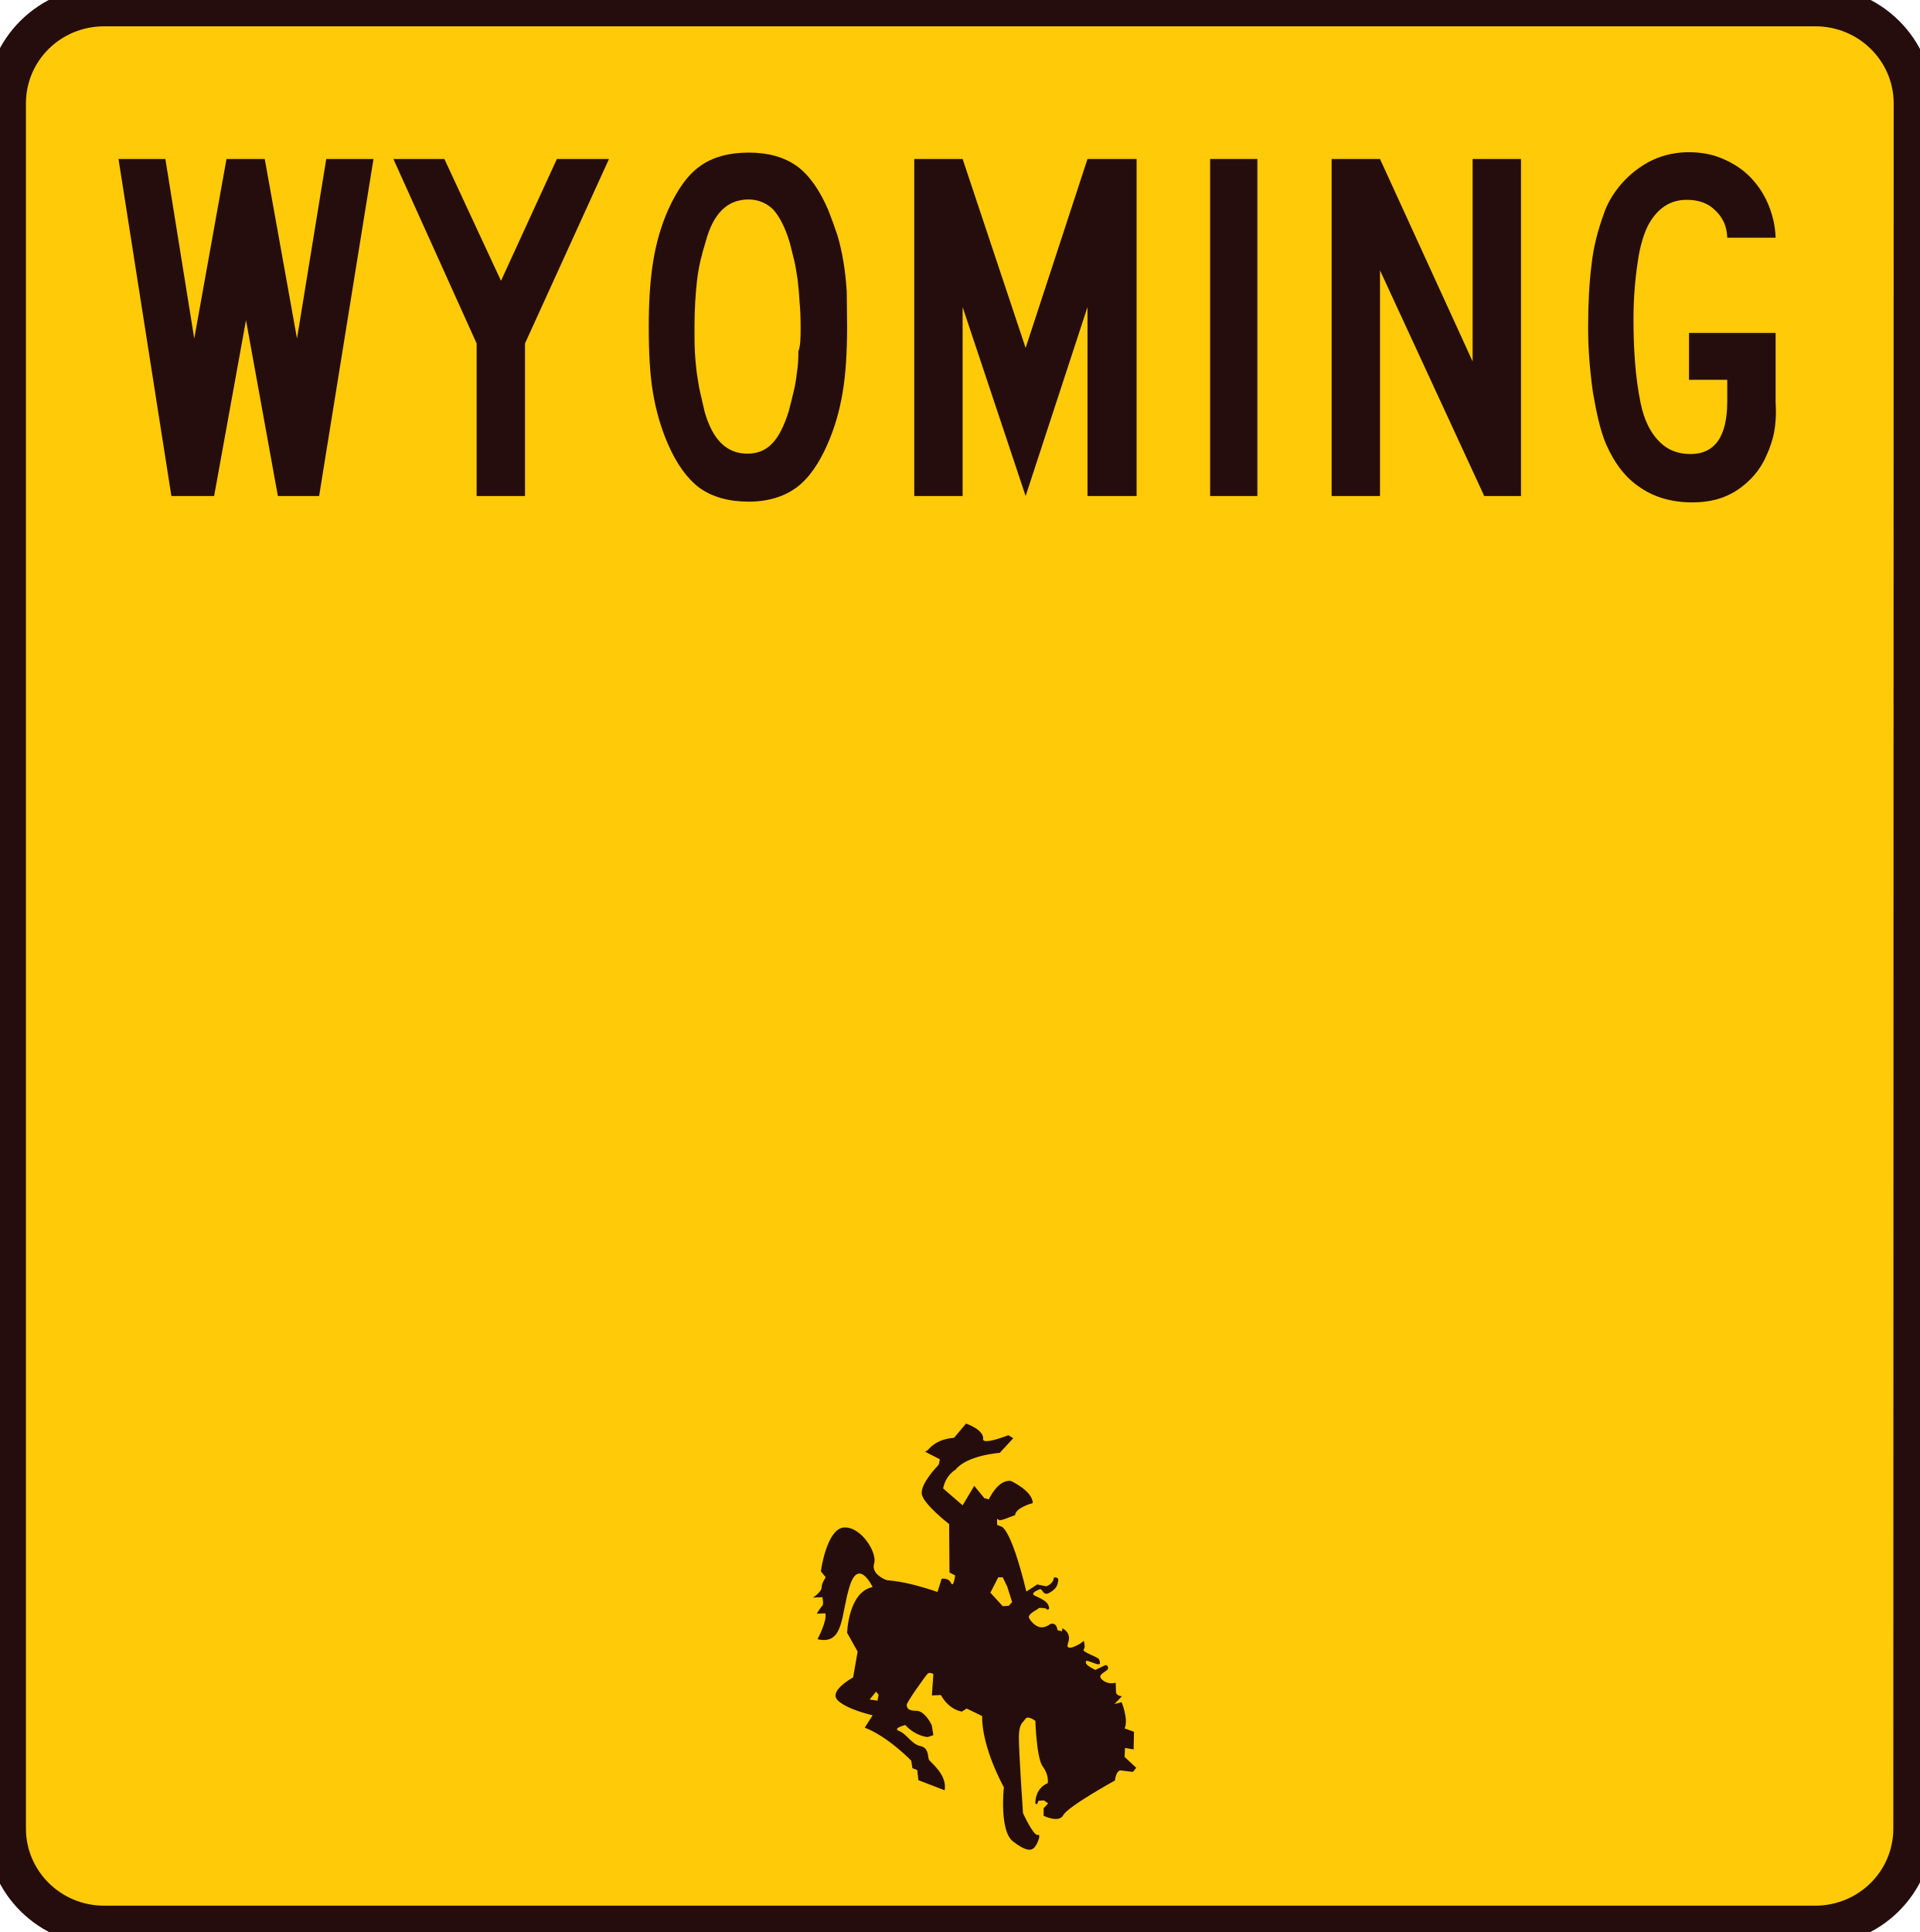
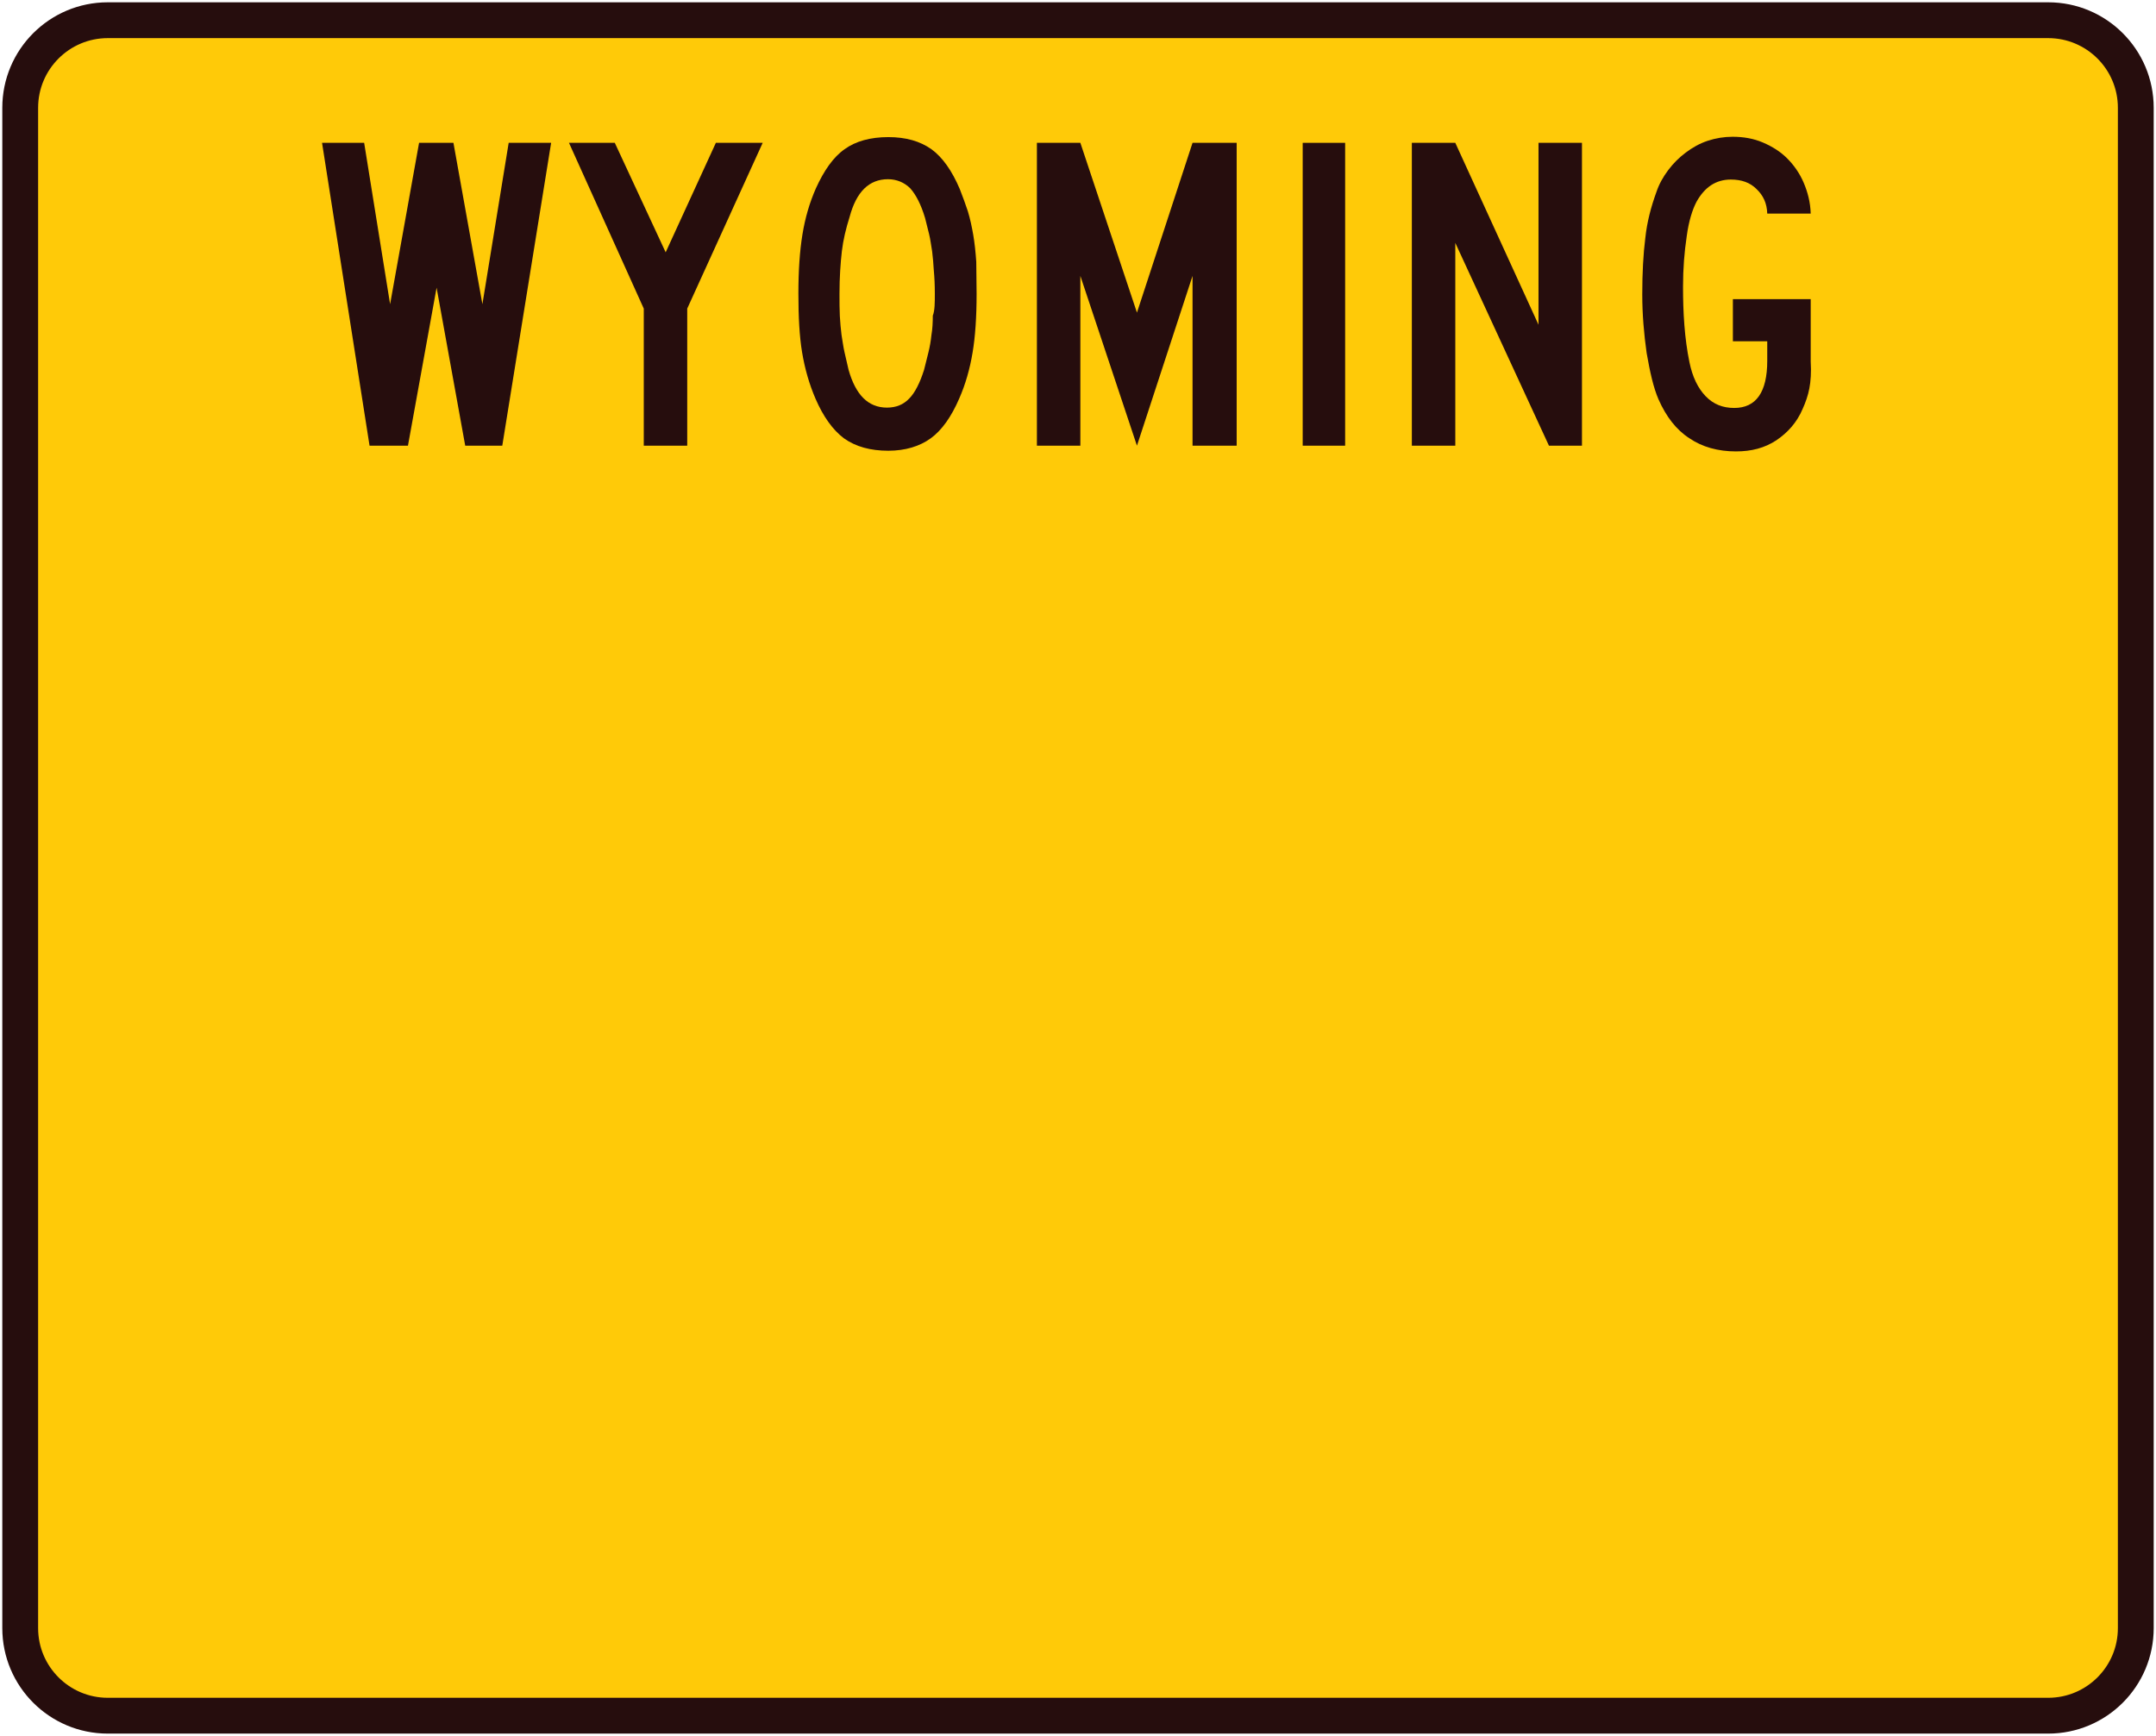
- <svg xmlns="http://www.w3.org/2000/svg" version="1.1" id="Shield" x="0px" y="0px" viewBox="0 0 512 515.3" style="enable-background:new 0 0 512 515.3;" xml:space="preserve">
+ <svg xmlns="http://www.w3.org/2000/svg" version="1.1" id="Shield" viewBox="0 0 640 515.3" width="640" height="515.3">
  <style type="text/css">
	.st0{fill:#FFCA08;stroke:#260D0D;stroke-width:10.633;}
	.st1{fill:#260D0D;}
</style>
-   <path id="BACK" class="st0" d="M510.2,487.7c0,14.4-11.7,25.9-26.2,25.9H27.8c-14.5,0-26.2-11.6-26.2-25.9V27.6  c0-14.4,11.7-25.9,26.2-25.9h456.3c14.5,0,26.2,11.6,26.2,25.9L510.2,487.7L510.2,487.7z" />
-   <g id="WYOMING">
+   <rect id="BACK" x="6" y="6" width="628" height="503.3" rx="26" ry="26" style="fill:#FFCA08;stroke:#260D0D;stroke-width:10.633;" />
+   <g id="WYOMING" transform="translate(64,0)">
    <path id="G" class="st1" d="M473.1,115.3c-0.4,2.1-1.1,4.1-2,6.1c-1.7,4-4.4,7-7.8,9.3c-3.5,2.3-7.4,3.3-12,3.3   c-5.3,0-10-1.3-13.8-3.9c-3.9-2.5-6.9-6.4-9.2-11.6c-1.5-3.5-2.5-8-3.5-13.7c-0.8-5.7-1.3-11.4-1.3-17.4c0-6.4,0.3-12,0.9-16.7   c0.5-4.8,1.7-9.3,3.3-13.7c0.8-2.4,2-4.5,3.5-6.5c1.5-2,3.2-3.7,5.2-5.2c2-1.5,4.1-2.7,6.5-3.5c2.4-0.8,4.9-1.2,7.4-1.2   c3.2,0,6.2,0.5,9,1.7c2.8,1.2,5.2,2.7,7.2,4.7s3.7,4.4,4.9,7.2c1.2,2.8,2,5.8,2.1,9.2h-12.9c-0.1-3.1-1.2-5.4-3.2-7.3   c-1.9-1.9-4.4-2.8-7.6-2.8c-4.5,0-7.8,2.3-10.2,6.6c-1.2,2.3-2.3,5.7-2.9,10.2c-0.7,4.7-1.1,9.6-1.1,15c0,3.7,0.1,7.6,0.4,11.4   c0.3,3.9,0.8,7.6,1.5,11c0.9,4.4,2.5,7.7,4.8,10.1c2.3,2.4,5.1,3.5,8.5,3.5c6.5,0,9.8-4.7,9.8-14v-5.8h-10.2V88.8h23.1v18.5   C473.7,110.5,473.5,113.2,473.1,115.3z" />
    <polygon id="N" class="st1" points="395.8,132.3 368,72.1 368,132.3 355.1,132.3 355.1,42.4 368,42.4 392.7,96.4 392.7,42.4    405.6,42.4 405.6,132.3  " />
    <rect id="I" x="322.7" y="42.4" class="st1" width="12.6" height="89.9" />
    <polygon id="M" class="st1" points="290,132.3 290,81.9 273.5,132.3 256.7,81.9 256.7,132.3 243.8,132.3 243.8,42.4 256.7,42.4    273.5,92.8 290,42.4 303.1,42.4 303.1,132.3  " />
    <path id="O" class="st1" d="M225.9,87.2c0,6.9-0.4,12.8-1.2,17.5c-0.8,4.8-2.1,9.4-4,13.7c-2.3,5.3-5.1,9.3-8.4,11.7   c-3.3,2.4-7.6,3.7-12.6,3.7c-5.3,0-9.7-1.2-13.2-3.7c-3.3-2.5-6.1-6.4-8.4-11.7c-1.9-4.4-3.2-9-4-13.8S173,94,173,87.1   c0-6.8,0.4-12.6,1.2-17.5c0.8-4.9,2.1-9.4,4-13.7c2.4-5.3,5.2-9.3,8.5-11.6c3.3-2.4,7.7-3.6,13-3.6c5.2,0,9.4,1.2,12.8,3.6   c3.3,2.4,6.1,6.4,8.4,11.8c0.9,2.3,1.7,4.5,2.4,6.6c0.7,2.3,1.2,4.7,1.6,7s0.7,5.1,0.9,8C225.8,80.7,225.9,83.8,225.9,87.2z    M213.5,87.2c0-2.5-0.1-4.8-0.3-6.9c-0.1-2-0.3-4-0.5-5.7c-0.3-1.7-0.5-3.5-0.9-5.1s-0.8-3.2-1.2-4.8c-1.2-4-2.7-6.9-4.4-8.8   c-1.7-1.7-4-2.7-6.6-2.7c-5.6,0-9.4,3.7-11.4,11.2c-1.1,3.5-1.9,6.8-2.3,10.2c-0.4,3.5-0.7,7.7-0.7,12.6c0,2.4,0,4.7,0.1,6.6   c0.1,2,0.3,3.9,0.5,5.6c0.3,1.7,0.5,3.5,0.9,5.2c0.4,1.7,0.8,3.5,1.2,5.2c2.1,7.4,5.8,11.2,11.4,11.2c2.7,0,4.9-0.9,6.6-2.7   c1.7-1.7,3.2-4.7,4.4-8.5c0.5-1.9,0.9-3.5,1.3-5.2c0.4-1.6,0.7-3.3,0.9-5.2c0.3-1.7,0.4-3.7,0.4-5.7   C213.5,92.2,213.5,89.8,213.5,87.2z" />
    <polygon id="Y" class="st1" points="140,91.6 140,132.3 127.1,132.3 127.1,91.6 104.9,42.4 118.5,42.4 133.6,74.9 148.5,42.4    162.4,42.4  " />
    <polygon id="W" class="st1" points="85.1,132.3 74.1,132.3 65.6,85.4 57.1,132.3 45.7,132.3 31.6,42.4 44.1,42.4 51.8,90.3    60.4,42.4 70.6,42.4 79.2,90.3 87,42.4 99.6,42.4  " />
  </g>
-   <path id="Cowboy" class="st1" d="M299.9,468.6l0.1-2.4l2.3,0.4l0.1-4.7l-2.5-0.9c1.1-2.4-0.8-7-0.8-7l-1.9,0.5l2-2.1  c0,0-1.6,0-1.6-1.2c0-1.2-0.1-2.4-0.1-2.4s-1.9,0.7-3.6-0.8c-1.7-1.5,1.6-2.1,1.6-3.1c0-0.8-0.7-0.8-0.7-0.8l-2.7,1.3  c-2.4-1.2-2.7-1.7-2.5-2.3c0.1-0.5,2.3,0.7,3.2,0.8c0.8,0.1,0.5-0.7,0.3-1.3c-0.3-0.7-4.8-2-4.1-2.7c0.5-0.5,0.1-1.8,0-2.3  c-0.4,0.7-5.2,3.4-4.2,0.7c1.1-2.9-1.5-4-1.5-4l-0.1,0.8l-1.2-0.3c0,0-0.1-1.5-1.1-1.7c-0.9-0.3-1.2,0.7-2.7,0.9  c-1.5,0.3-3-1.1-3.7-2.3c-0.8-1.2,2.3-2.4,2.4-2.7c0.1-0.3,2-0.1,2.1,0.1c0.1,0.3,1.3,0.5,0.5-1.1c-0.8-1.6-4-2.3-4-2.8  c0-0.5,0.7-0.9,1.7-1.3c0.9-0.4,0.8,2,2.7,0.9c1.9-1.1,2.1-2,2.3-3.2c0.1-1.2-1.2-0.8-1.2-0.8c0,1.6-2,2.3-2,2.3l-2.4-0.5l-2.9,1.9  c-4.4-18.1-6.9-17.4-6.9-17.4l-0.9-0.4v-1.6l0.7,0.4l1.2-0.3l2.9-1.1c0.1-2,4.7-3.2,4.7-3.2c0-3.2-5.8-5.9-5.8-5.9  c-3.5-0.5-5.9,4.9-5.9,4.9l-1.2-0.3l-2.7-3.3l-3.1,5.2l-5.2-4.5c0.7-3.6,3.3-5,3.3-5c3.1-3.9,11.8-4.5,11.8-4.5l3.6-3.9l-1.3-0.8  c-7.7,2.9-6.7,0.9-6.7,0.9c0-2.5-4.6-4-4.6-4l-3.2,3.8c-4.9,0.3-6.9,3.2-6.9,3.2l-0.8,0.5l3.9,2c0,0-0.1,1.3-0.4,1.6  c-0.3,0.3-4.7,4.9-4.4,7.6c0.3,2.7,7.3,8.1,7.3,8.1l0.1,12.9l1.5,0.8c0,0-0.4,3.5-1.1,2c-0.7-1.5-2.5-1.1-2.5-1.1l-1.1,3.5  c-9.7-3.3-13-2.9-13.7-3.2c-0.7-0.3-4-1.7-3.2-4.4c0.9-2.7-3.3-9.8-8-9.6c-4.7,0.3-6.2,11.7-6.2,11.7l1.3,1.6c0,0-1.1,1.5-1.1,2.7  c0,1.2-2.3,2.7-2.3,2.7l2.5-0.1c0,0,0.4,1.9,0,2.3c-0.4,0.3-1.5,2.1-1.5,2.1l2.3-0.1c0.5,2.1-2.1,6.9-2.1,6.9  c7.2,1.7,6.2-6.7,8.6-14.2c2.4-7.6,6.1,0.3,6.1,0.3c-6.5,1.3-6.8,12.2-6.8,12.2l2.8,5l-1.2,6.9c0,0-6.5,3.5-4.2,6  c2.3,2.5,9.4,4.1,9.4,4.1l-2.1,3.3c6.1,2.3,12.4,8.8,12.4,8.8l0.3,2l1.3,0.5l0.3,2.7l7,2.7c0.8-4.2-4-7.6-4.2-8.2  c-0.3-0.7,0-3.2-2.3-3.6c-2.3-0.5-3.6-3.2-5.6-4c-2-0.7,1.6-1.6,1.6-1.6c2.9,3.1,6,3.2,6,3.2l1.5-0.5c0,0-0.3-2-0.4-2.5  c-0.1-0.5-2-4.1-4.2-4c-2.3,0-2.5-0.9-2.5-1.6c0-0.7,4.9-7.6,5.5-8.2c0.5-0.7,1.6,0,1.6,0l-0.4,5.7l2.4-0.1c2.3,4.1,5.6,4.4,5.6,4.4  l1.3-0.8l4.1,2c-0.1,8.5,5.8,19,5.8,19s-1.3,11.7,2.5,14.5c3.8,2.9,5,2.3,5.7,1.5c0.7-0.8,1.9-3.6,0.8-3.3c-1.1,0.3-3.9-5.8-3.9-5.8  s-1.1-16.2-1.1-20.1s1.1-4,1.7-5c0.7-1.1,2.7,0.5,2.7,0.5s0.3,10.1,2,12.2c1.7,2.3,1.3,4.4,1.3,4.4c-3.6,1.5-3.3,5.5-3.3,5.5  l0.5,0.1l0.3-0.9l1.5-0.1l1.1,0.8l-1.2,1.3v2c0,0,4,2,5.2-0.1c1.1-2.3,13.8-9.3,13.8-9.3c0.4-2.8,1.5-2.7,1.5-2.7l3.3,0.4l0.9-1.1  L299.9,468.6z M234,453.6l-2.1-0.3l1.7-2.1l0.7,0.8L234,453.6z M269,428.3l-1.6,0.1l-3.3-3.6l2.1-4.1h1.2l1.2,2.5l1.3,4.1L269,428.3  z" />
</svg>
